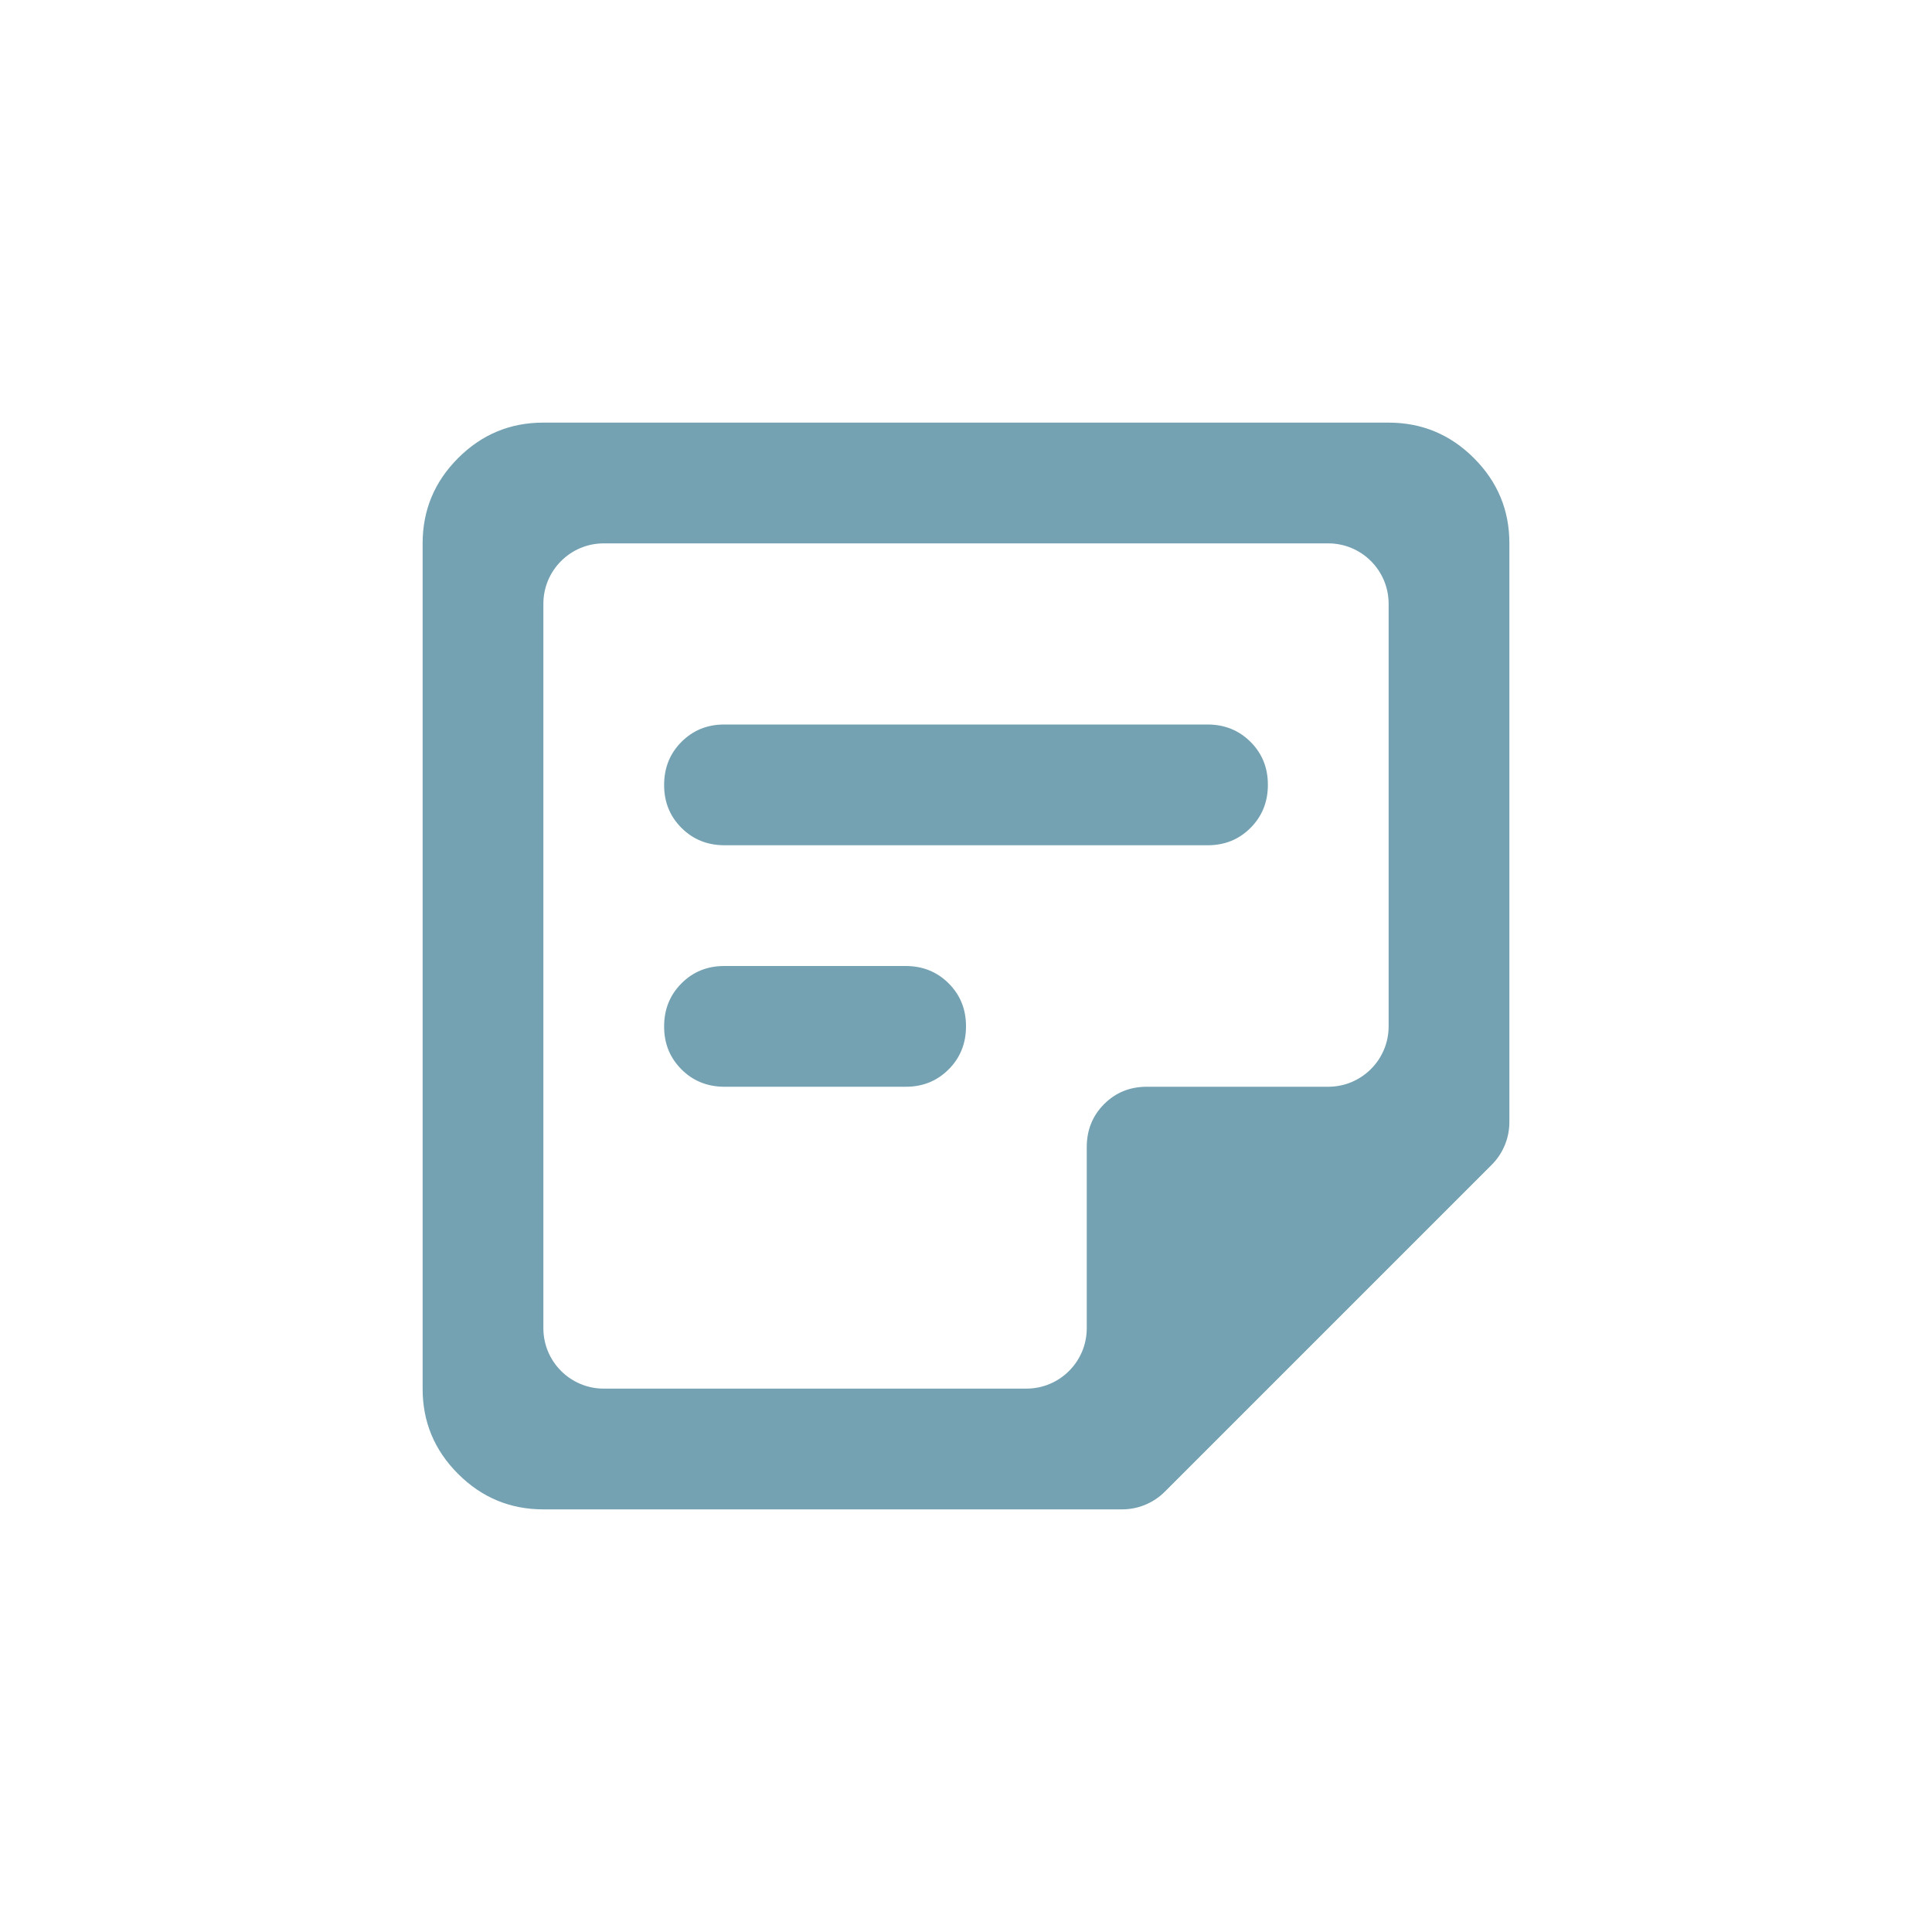
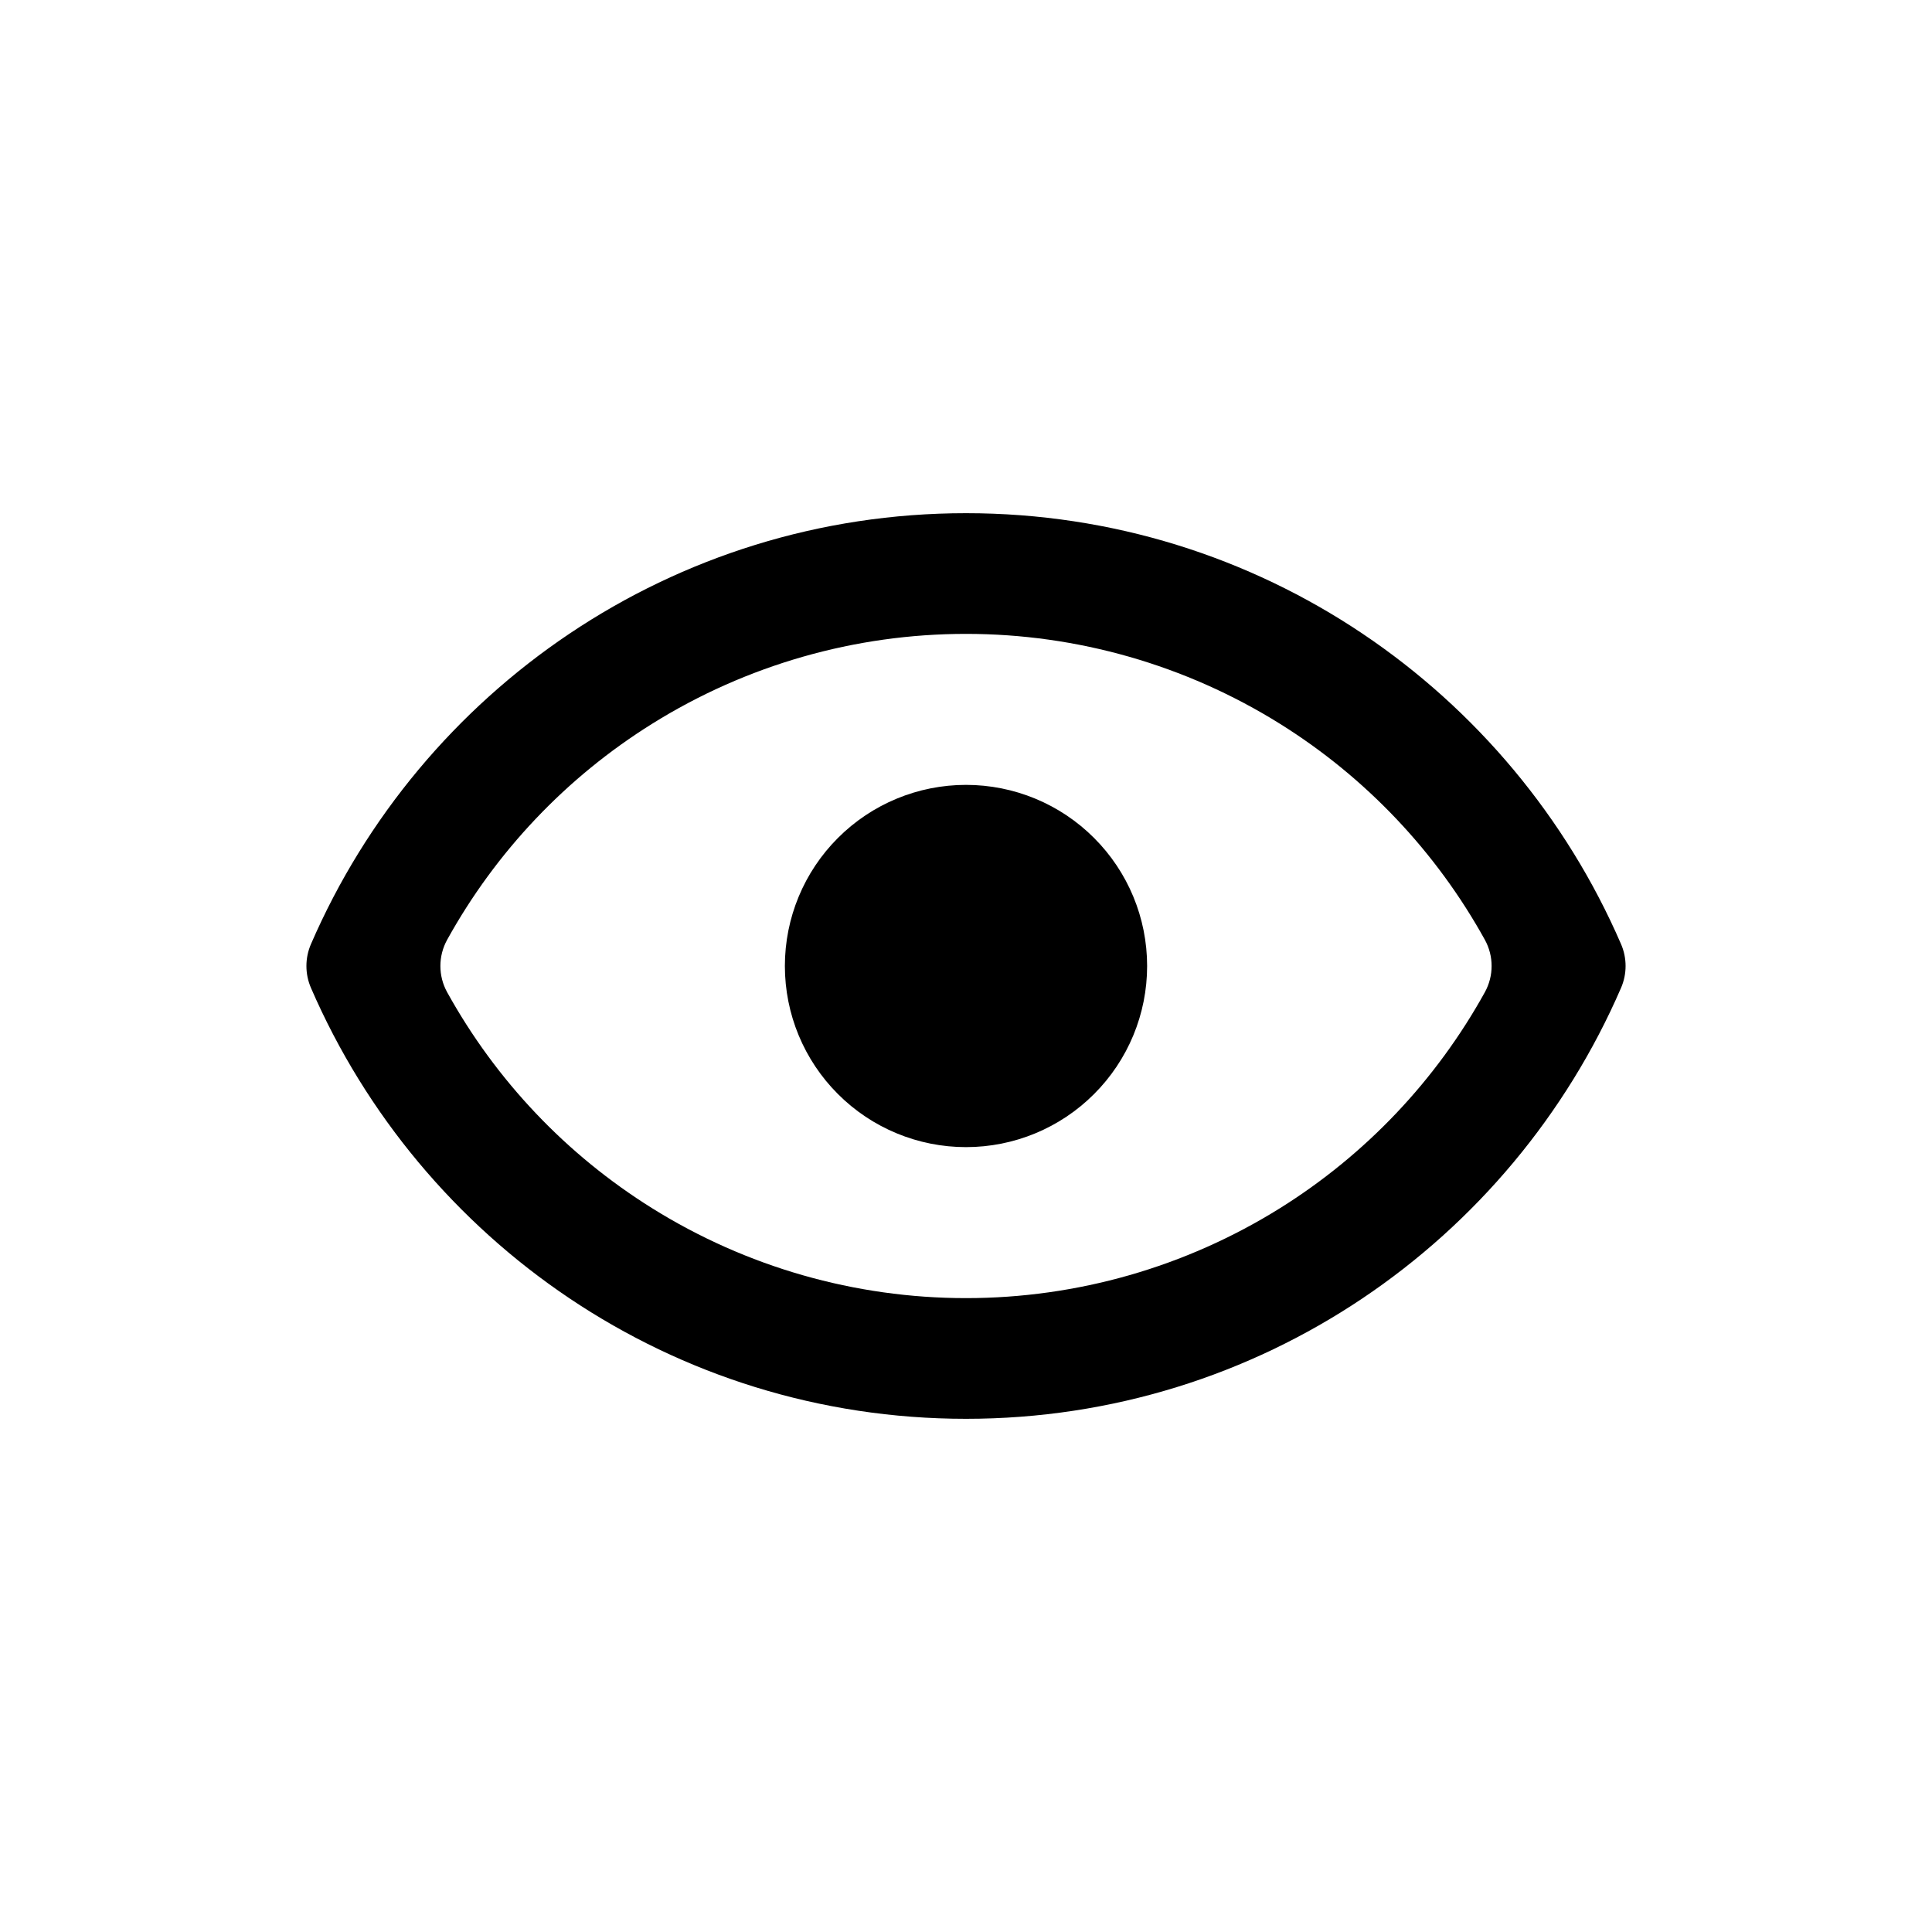
- <svg xmlns="http://www.w3.org/2000/svg" width="32" height="32" viewBox="0 0 32 32" fill="none">
-   <path d="M9 22C9 22.552 9.448 23 10 23H17C17.552 23 18 22.552 18 22V19C18 18.717 18.096 18.479 18.288 18.287C18.48 18.095 18.717 17.999 19 18H22C22.552 18 23 17.552 23 17V10C23 9.448 22.552 9 22 9H10C9.448 9 9 9.448 9 10V22ZM9 25C8.45 25 7.979 24.804 7.587 24.412C7.195 24.02 6.999 23.549 7 23V9C7 8.45 7.196 7.979 7.588 7.587C7.98 7.195 8.451 6.999 9 7H23C23.55 7 24.021 7.196 24.413 7.588C24.805 7.98 25.001 8.451 25 9V18.586C25 18.851 24.895 19.105 24.707 19.293L19.293 24.707C19.105 24.895 18.851 25 18.586 25H9ZM12 18C11.717 18 11.479 17.904 11.287 17.712C11.095 17.52 10.999 17.283 11 17C11 16.717 11.096 16.479 11.288 16.287C11.48 16.095 11.717 15.999 12 16H15C15.283 16 15.521 16.096 15.713 16.288C15.905 16.48 16.001 16.717 16 17C16 17.283 15.904 17.521 15.712 17.713C15.52 17.905 15.283 18.001 15 18H12ZM12 14C11.717 14 11.479 13.904 11.287 13.712C11.095 13.52 10.999 13.283 11 13C11 12.717 11.096 12.479 11.288 12.287C11.48 12.095 11.717 11.999 12 12H20C20.283 12 20.521 12.096 20.713 12.288C20.905 12.48 21.001 12.717 21 13C21 13.283 20.904 13.521 20.712 13.713C20.52 13.905 20.283 14.001 20 14H12Z" fill="#74A2B2" />
+ <svg xmlns="http://www.w3.org/2000/svg" width="32" height="32" viewBox="0 0 32 32">
+   <path d="M16 13C16.796 13 17.559 13.316 18.121 13.879C18.684 14.441 19 15.204 19 16C19 16.796 18.684 17.559 18.121 18.121C17.559 18.684 16.796 19 16 19C15.204 19 14.441 18.684 13.879 18.121C13.316 17.559 13 16.796 13 16C13 15.204 13.316 14.441 13.879 13.879C14.441 13.316 15.204 13 16 13ZM16 8.5C20.861 8.5 25.031 11.439 26.849 15.636C26.95 15.868 26.95 16.132 26.849 16.364C25.031 20.561 20.861 23.5 16 23.5C11.139 23.5 6.969 20.561 5.151 16.364C5.05 16.132 5.05 15.868 5.151 15.636C6.969 11.439 11.139 8.5 16 8.5ZM7.406 15.566C7.257 15.836 7.257 16.164 7.406 16.434C8.214 17.895 9.382 19.127 10.803 20.013C12.362 20.986 14.162 21.501 16 21.501C17.838 21.501 19.638 20.986 21.198 20.013C22.618 19.127 23.786 17.895 24.594 16.434C24.743 16.164 24.743 15.836 24.594 15.566C23.786 14.105 22.618 12.873 21.198 11.987C19.638 11.014 17.838 10.499 16 10.499C14.162 10.499 12.362 11.014 10.803 11.987C9.382 12.873 8.214 14.105 7.406 15.566Z" fill="currentColor" />
</svg>
